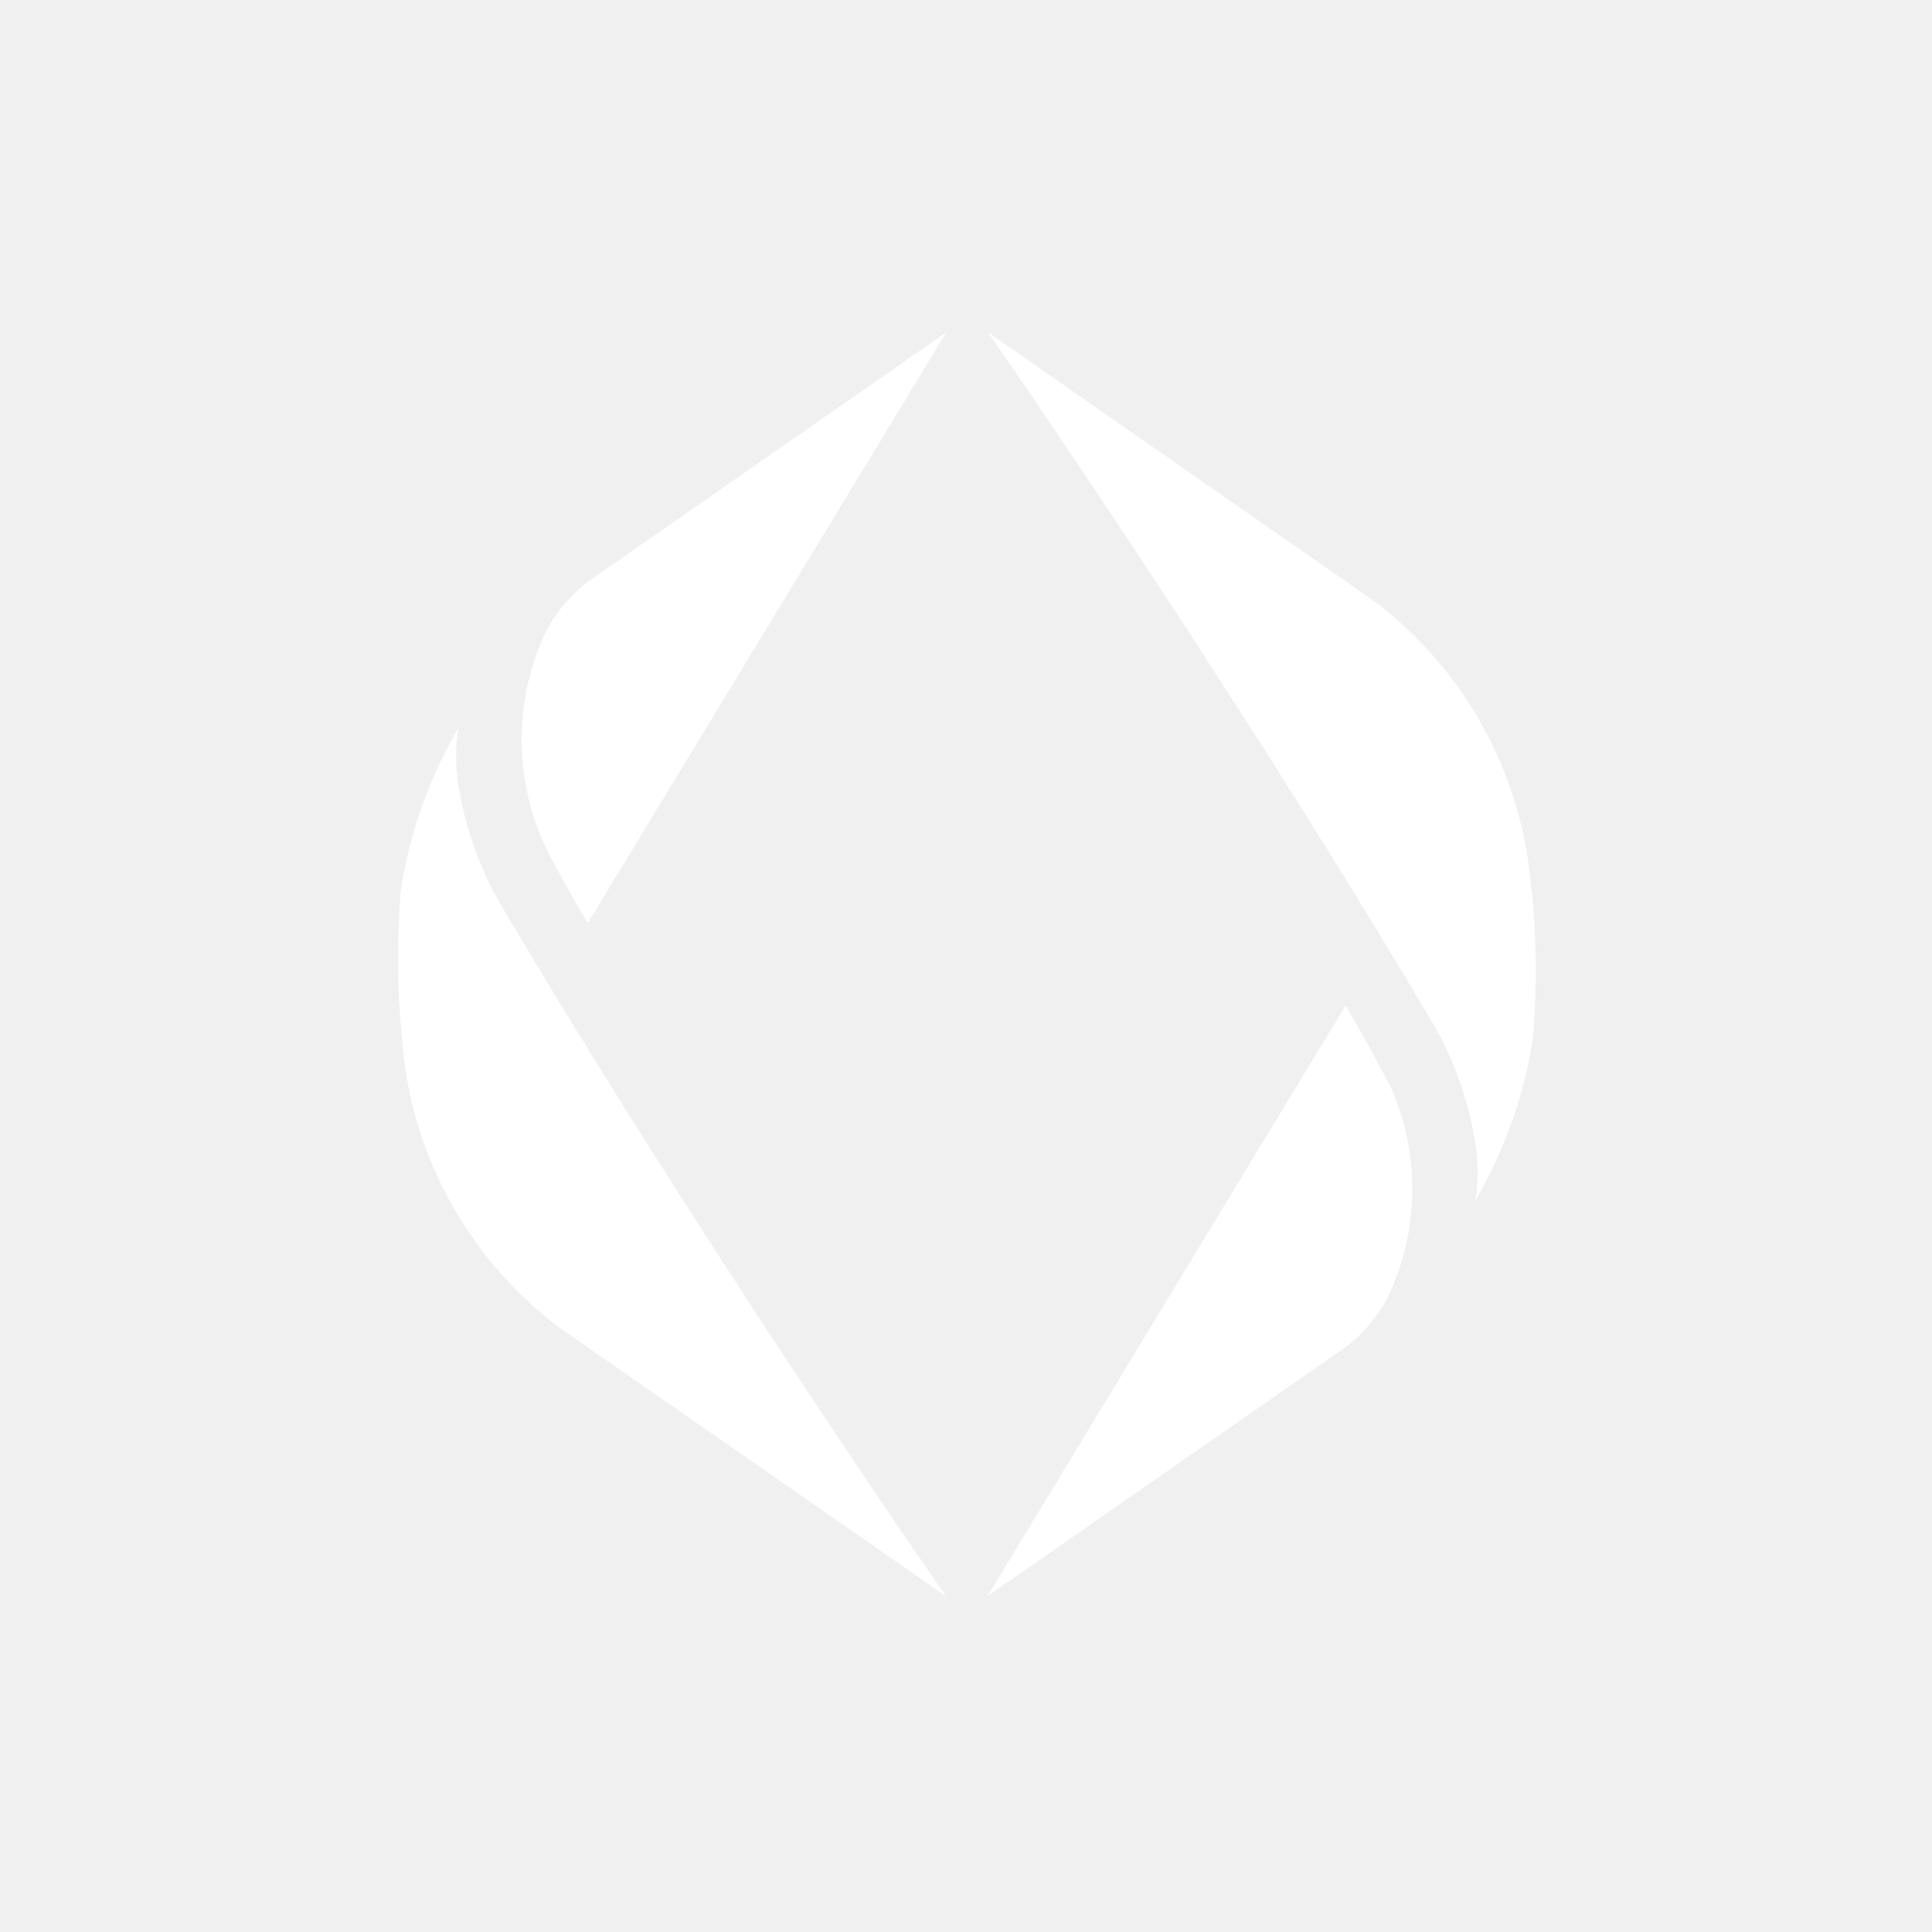
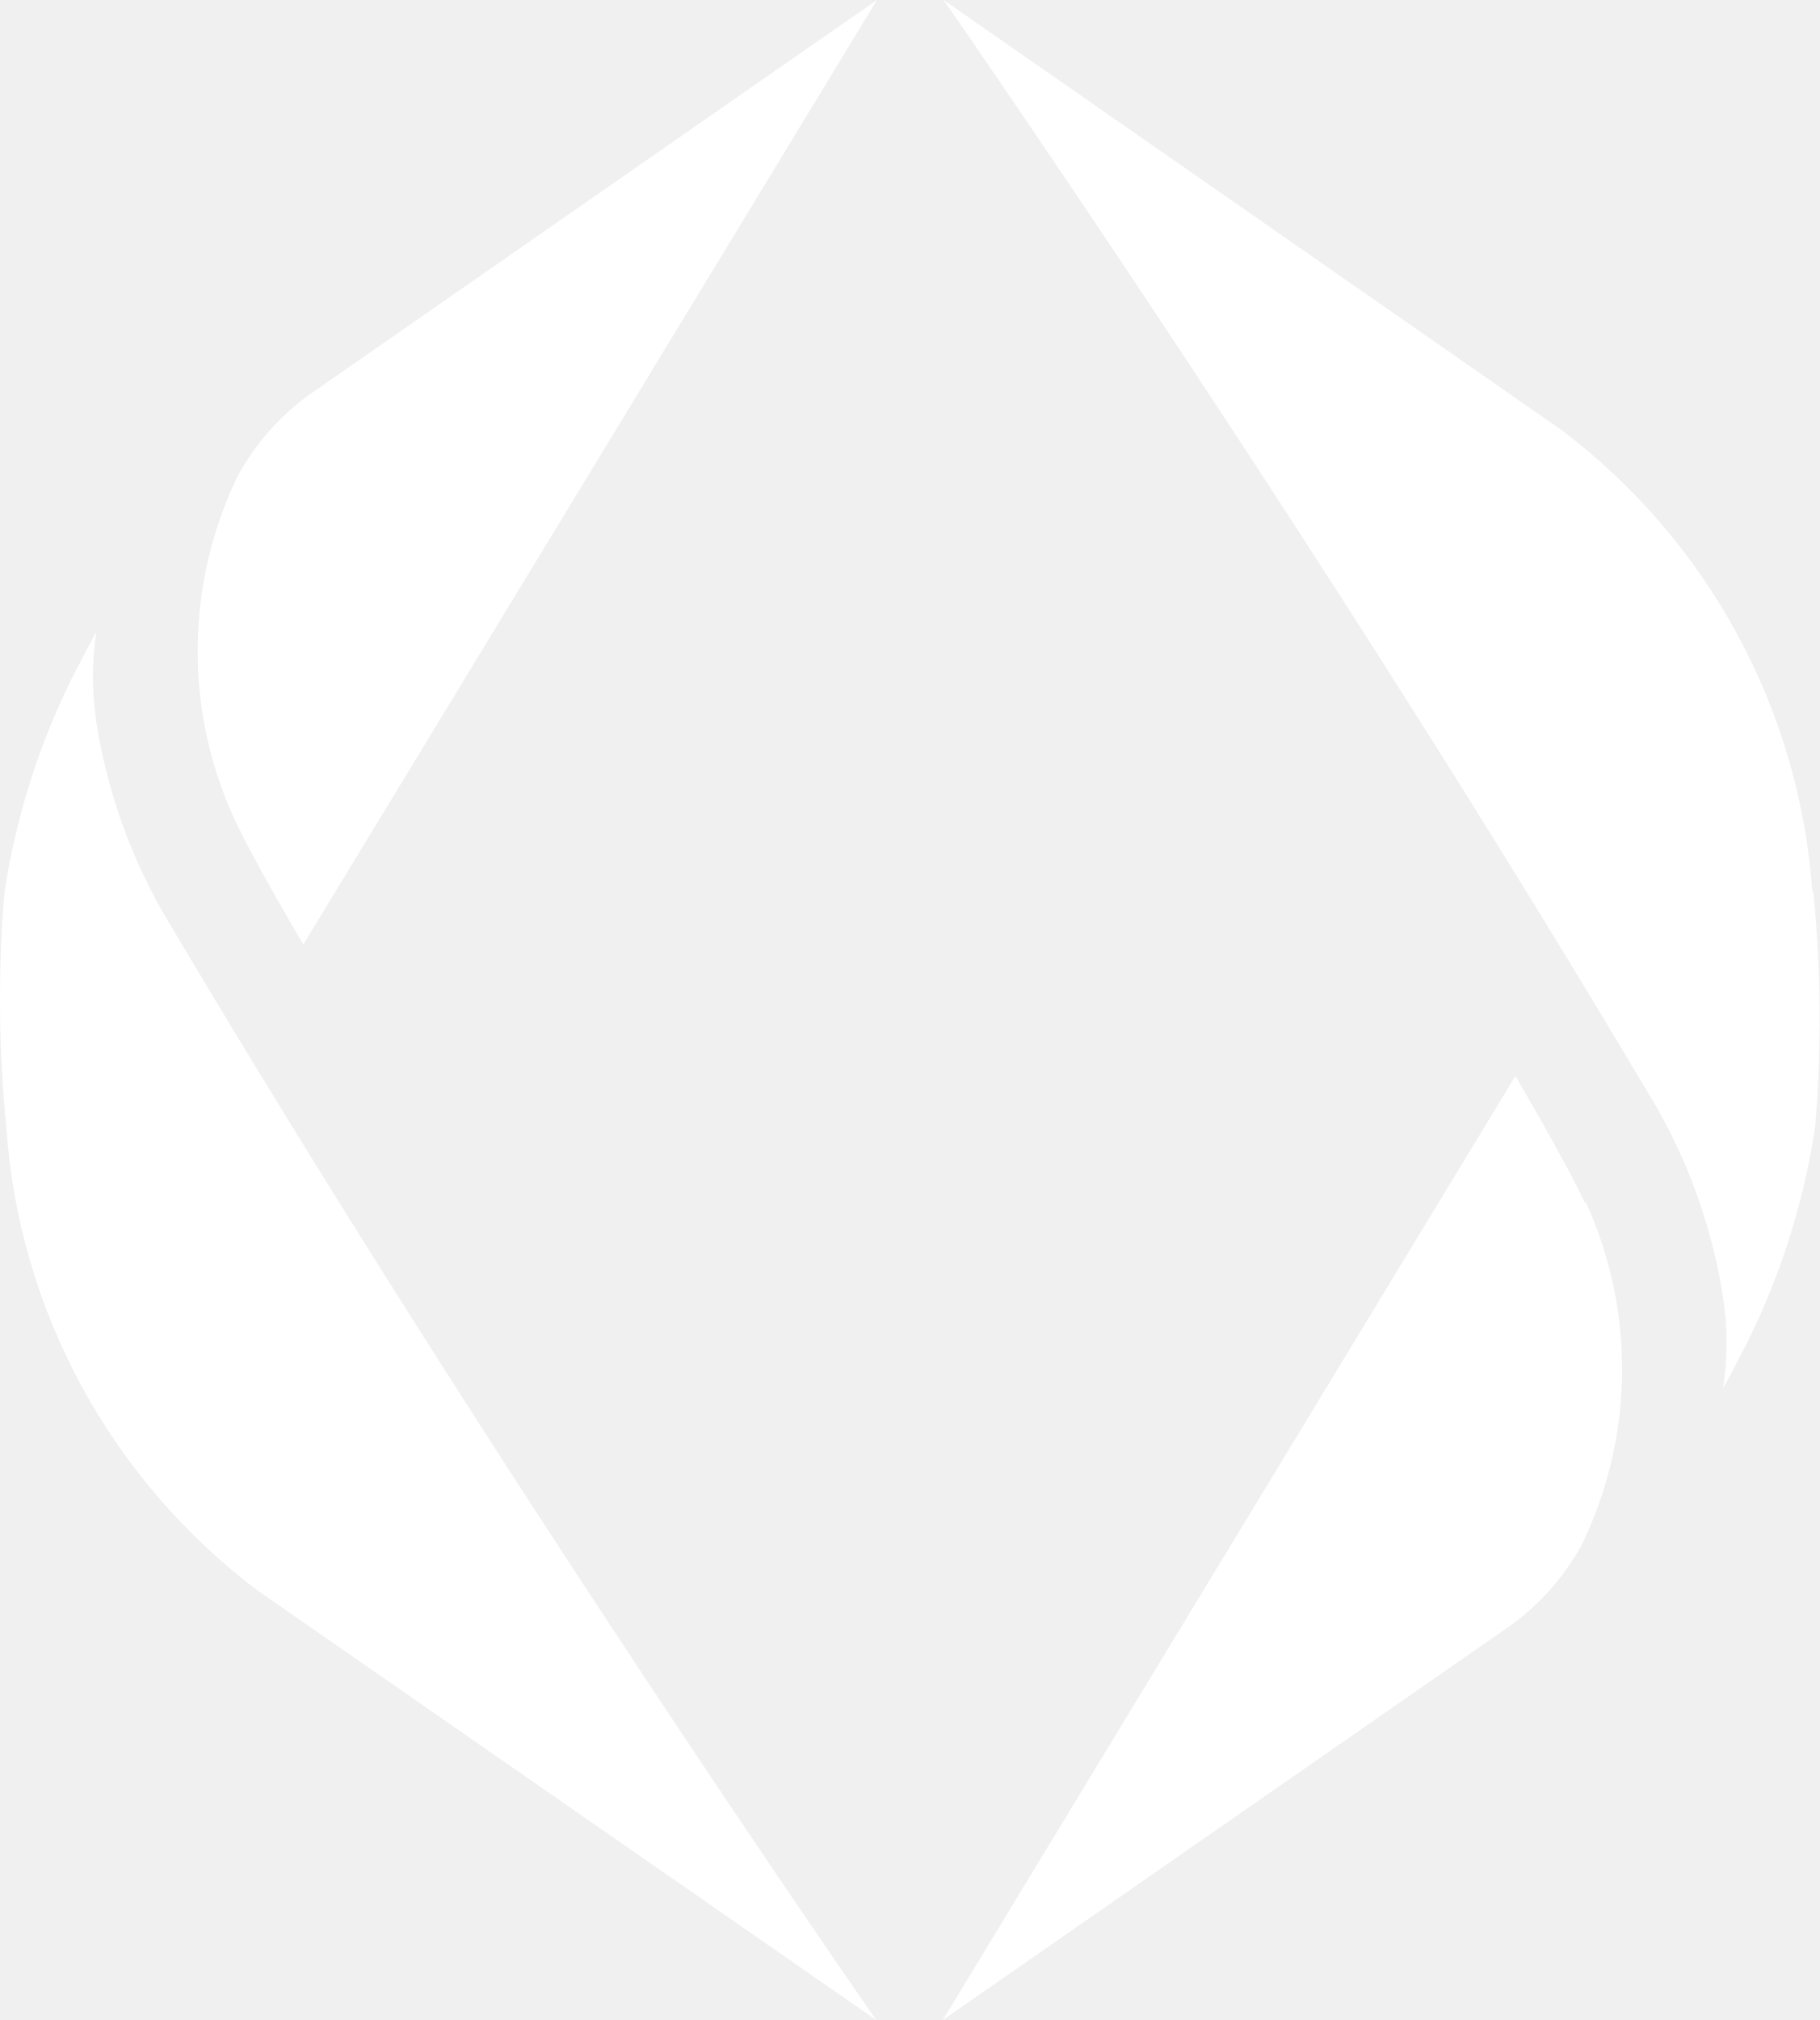
- <svg xmlns="http://www.w3.org/2000/svg" width="500" height="500" viewBox="0 0 500 500" fill="none">
-   <path d="M141.423 163.173C144.492 157.476 148.92 152.619 154.319 149.031L244.912 86L152.088 238.931C152.088 238.931 143.978 225.275 140.814 218.365C136.873 209.677 134.885 200.236 134.99 190.702C135.095 181.168 137.291 171.772 141.423 163.173ZM104.034 268.669C105.057 283.294 109.204 297.532 116.198 310.43C123.191 323.329 132.87 334.589 144.586 343.458L244.79 413.075C244.79 413.075 182.096 323.054 129.217 233.477C123.863 224.013 120.264 213.666 118.592 202.931C117.852 198.07 117.852 193.125 118.592 188.264C117.213 190.81 114.537 196.022 114.537 196.022C109.175 206.917 105.523 218.568 103.709 230.568C102.665 243.252 102.774 256.004 104.034 268.669ZM359.512 280.79C356.267 273.881 348.238 260.224 348.238 260.224L255.577 413.075L346.17 350.084C351.568 346.496 355.997 341.64 359.066 335.943C363.198 327.343 365.393 317.947 365.499 308.414C365.604 298.88 363.616 289.438 359.674 280.75L359.512 280.79ZM396.292 230.446C395.269 215.822 391.122 201.583 384.129 188.685C377.135 175.787 367.456 164.526 355.74 155.658L255.698 86C255.698 86 318.351 176.021 371.272 265.598C376.611 275.065 380.196 285.412 381.856 296.144C382.596 301.005 382.596 305.95 381.856 310.811C383.235 308.265 385.911 303.053 385.911 303.053C391.273 292.158 394.925 280.507 396.738 268.507C397.796 255.824 397.701 243.072 396.455 230.406L396.292 230.446Z" fill="white" />
+ <svg xmlns="http://www.w3.org/2000/svg" width="446" height="495" viewBox="0 0 446 495" fill="none">
+   <path d="M58.196 116.795C62.844 108.173 69.551 100.822 77.728 95.392L214.941 0L74.349 231.448C74.349 231.448 62.066 210.781 57.273 200.323C51.304 187.175 48.293 172.886 48.452 158.457C48.611 144.029 51.938 129.809 58.196 116.795ZM1.566 276.454C3.116 298.588 9.397 320.136 19.99 339.656C30.582 359.177 45.242 376.218 62.987 389.641L214.756 495C214.756 495 119.799 358.761 39.709 223.194C31.599 208.871 26.148 193.212 23.616 176.965C22.495 169.608 22.495 162.125 23.616 154.768C21.527 158.621 17.474 166.509 17.474 166.509C9.353 182.998 3.822 200.63 1.074 218.791C-0.507 237.987 -0.342 257.286 1.566 276.454ZM388.514 294.798C383.599 284.342 371.439 263.673 371.439 263.673L231.094 495L368.306 399.669C376.482 394.238 383.19 386.889 387.839 378.267C394.097 365.252 397.422 351.032 397.582 336.605C397.741 322.176 394.73 307.886 388.76 294.737L388.514 294.798ZM444.221 218.607C442.672 196.474 436.391 174.925 425.799 155.405C415.206 135.885 400.546 118.842 382.801 105.421L231.277 0C231.277 0 326.172 136.239 406.326 271.806C414.412 286.134 419.842 301.793 422.357 318.035C423.477 325.392 423.477 332.875 422.357 340.232C424.445 336.379 428.498 328.491 428.498 328.491C436.62 312.002 442.151 294.37 444.897 276.209C446.499 257.014 446.355 237.715 444.468 218.546L444.221 218.607Z" fill="white" />
</svg>
